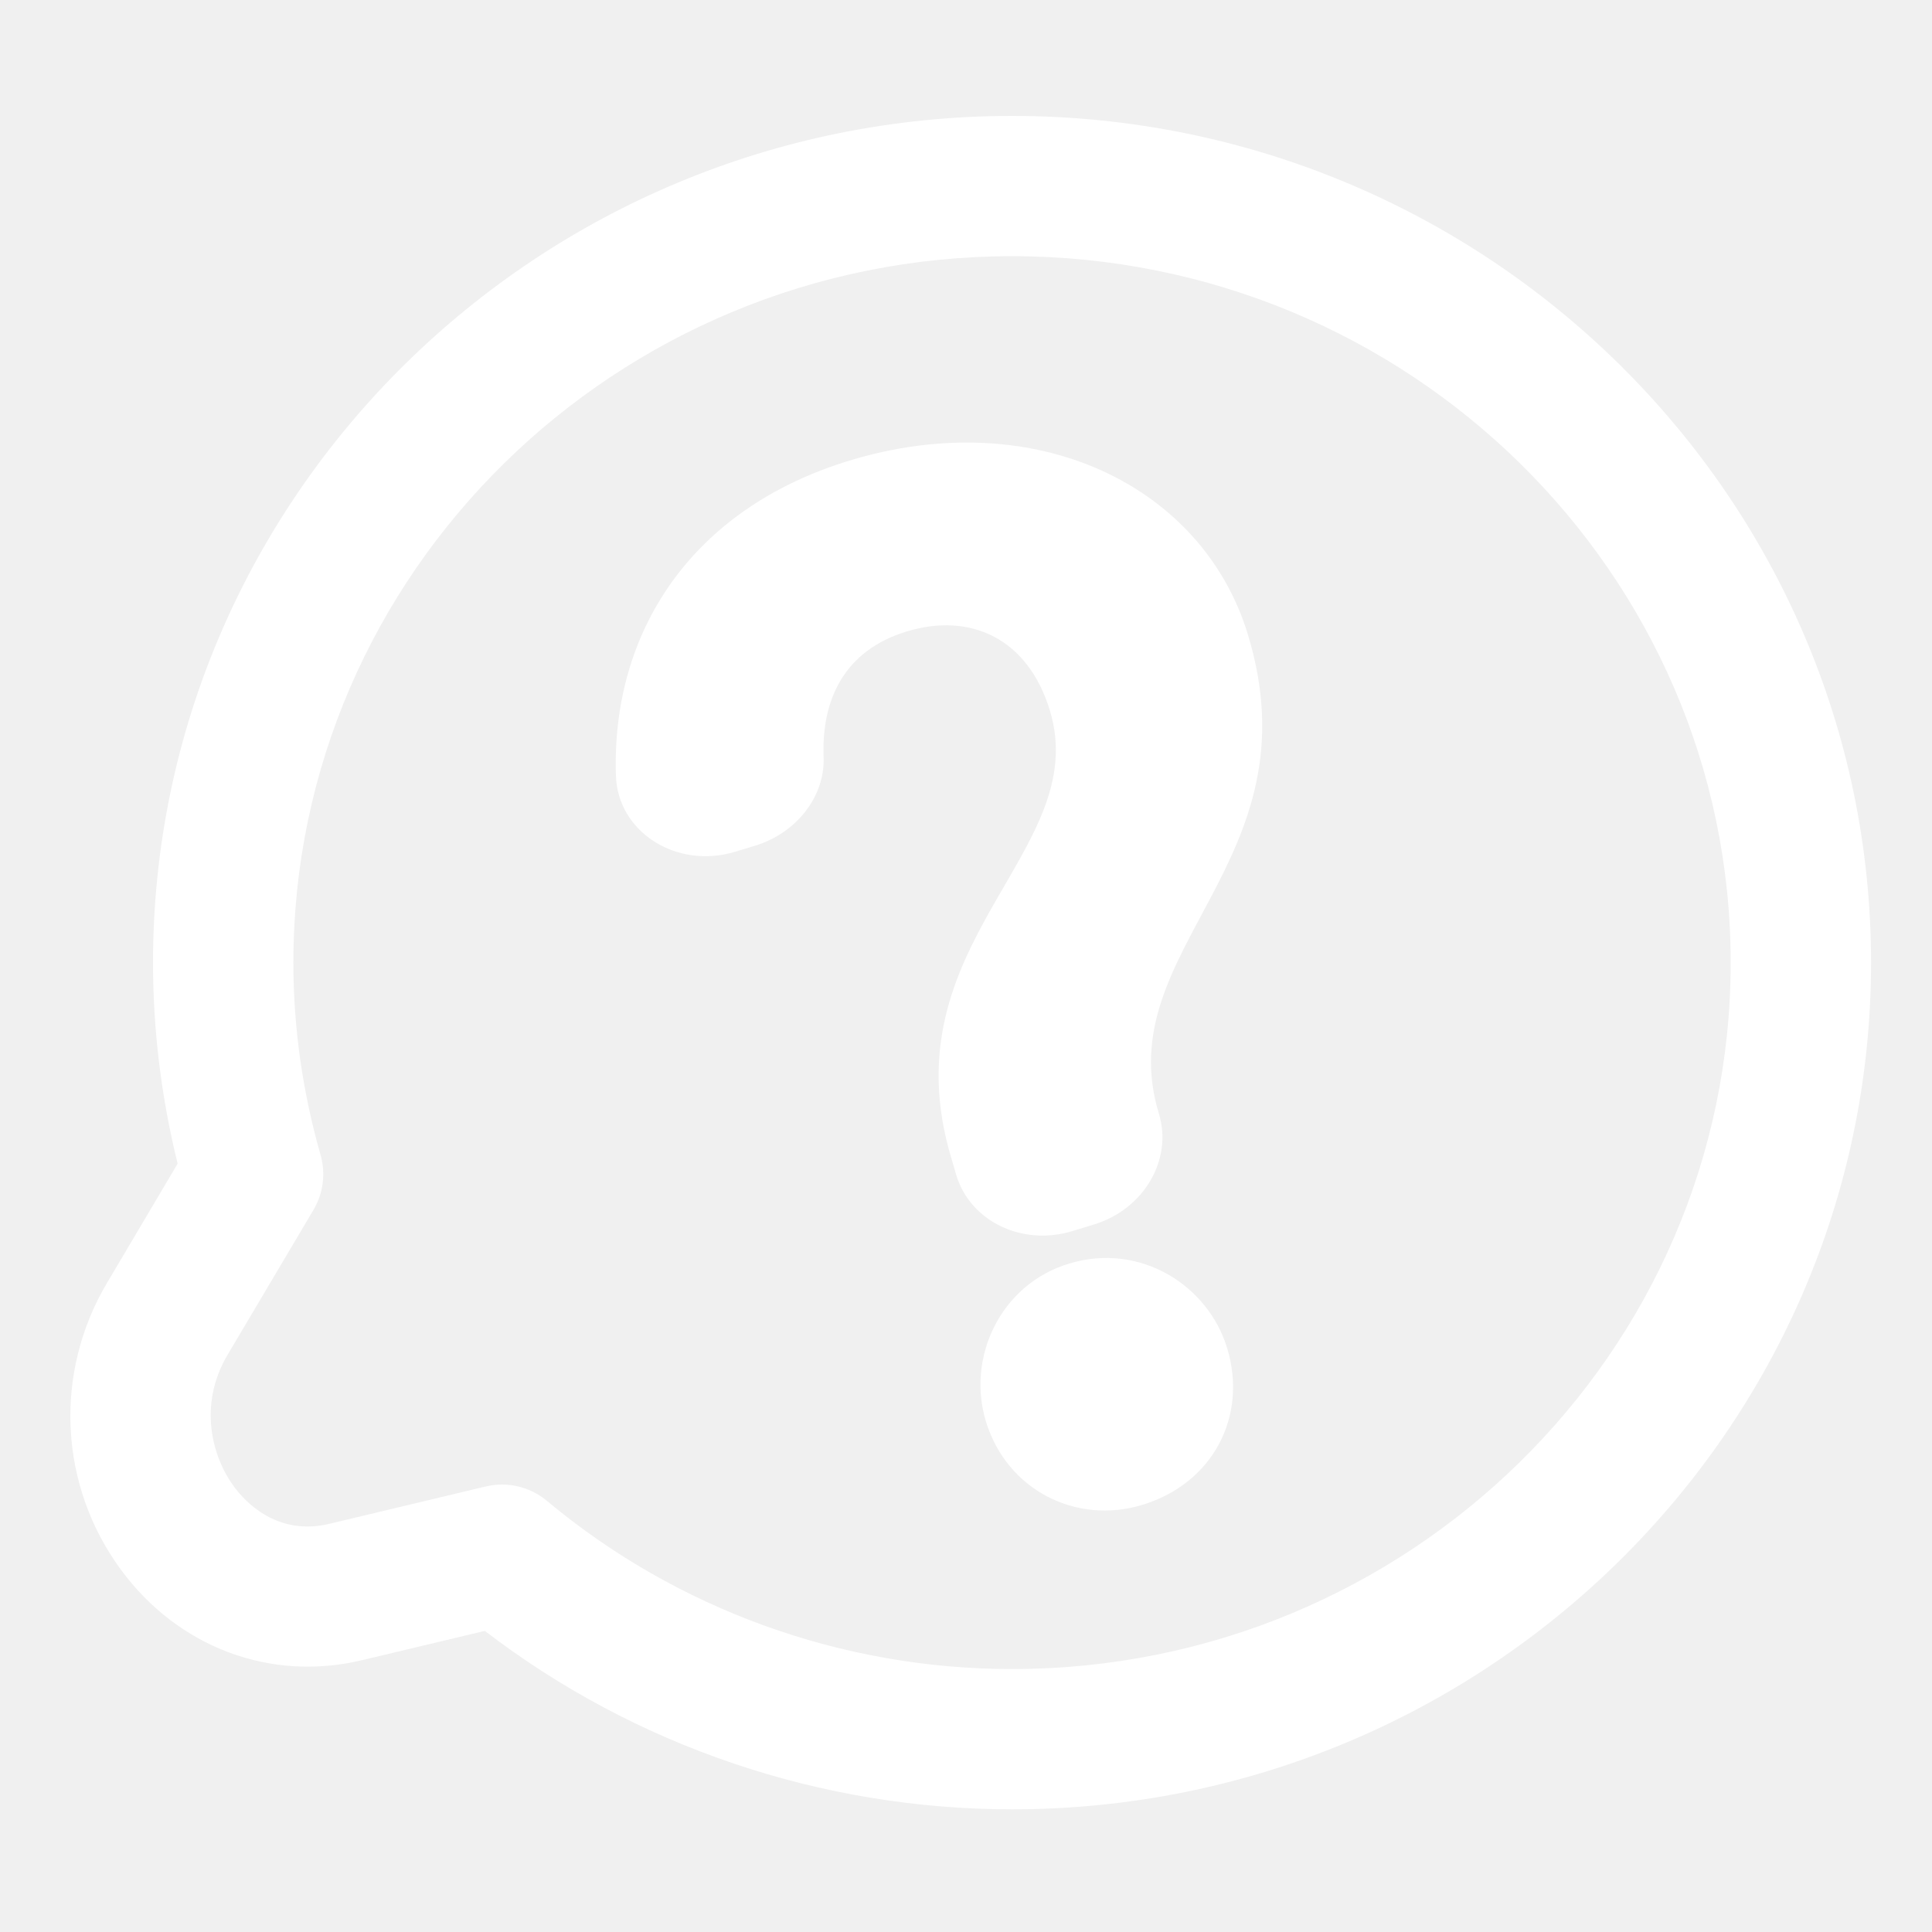
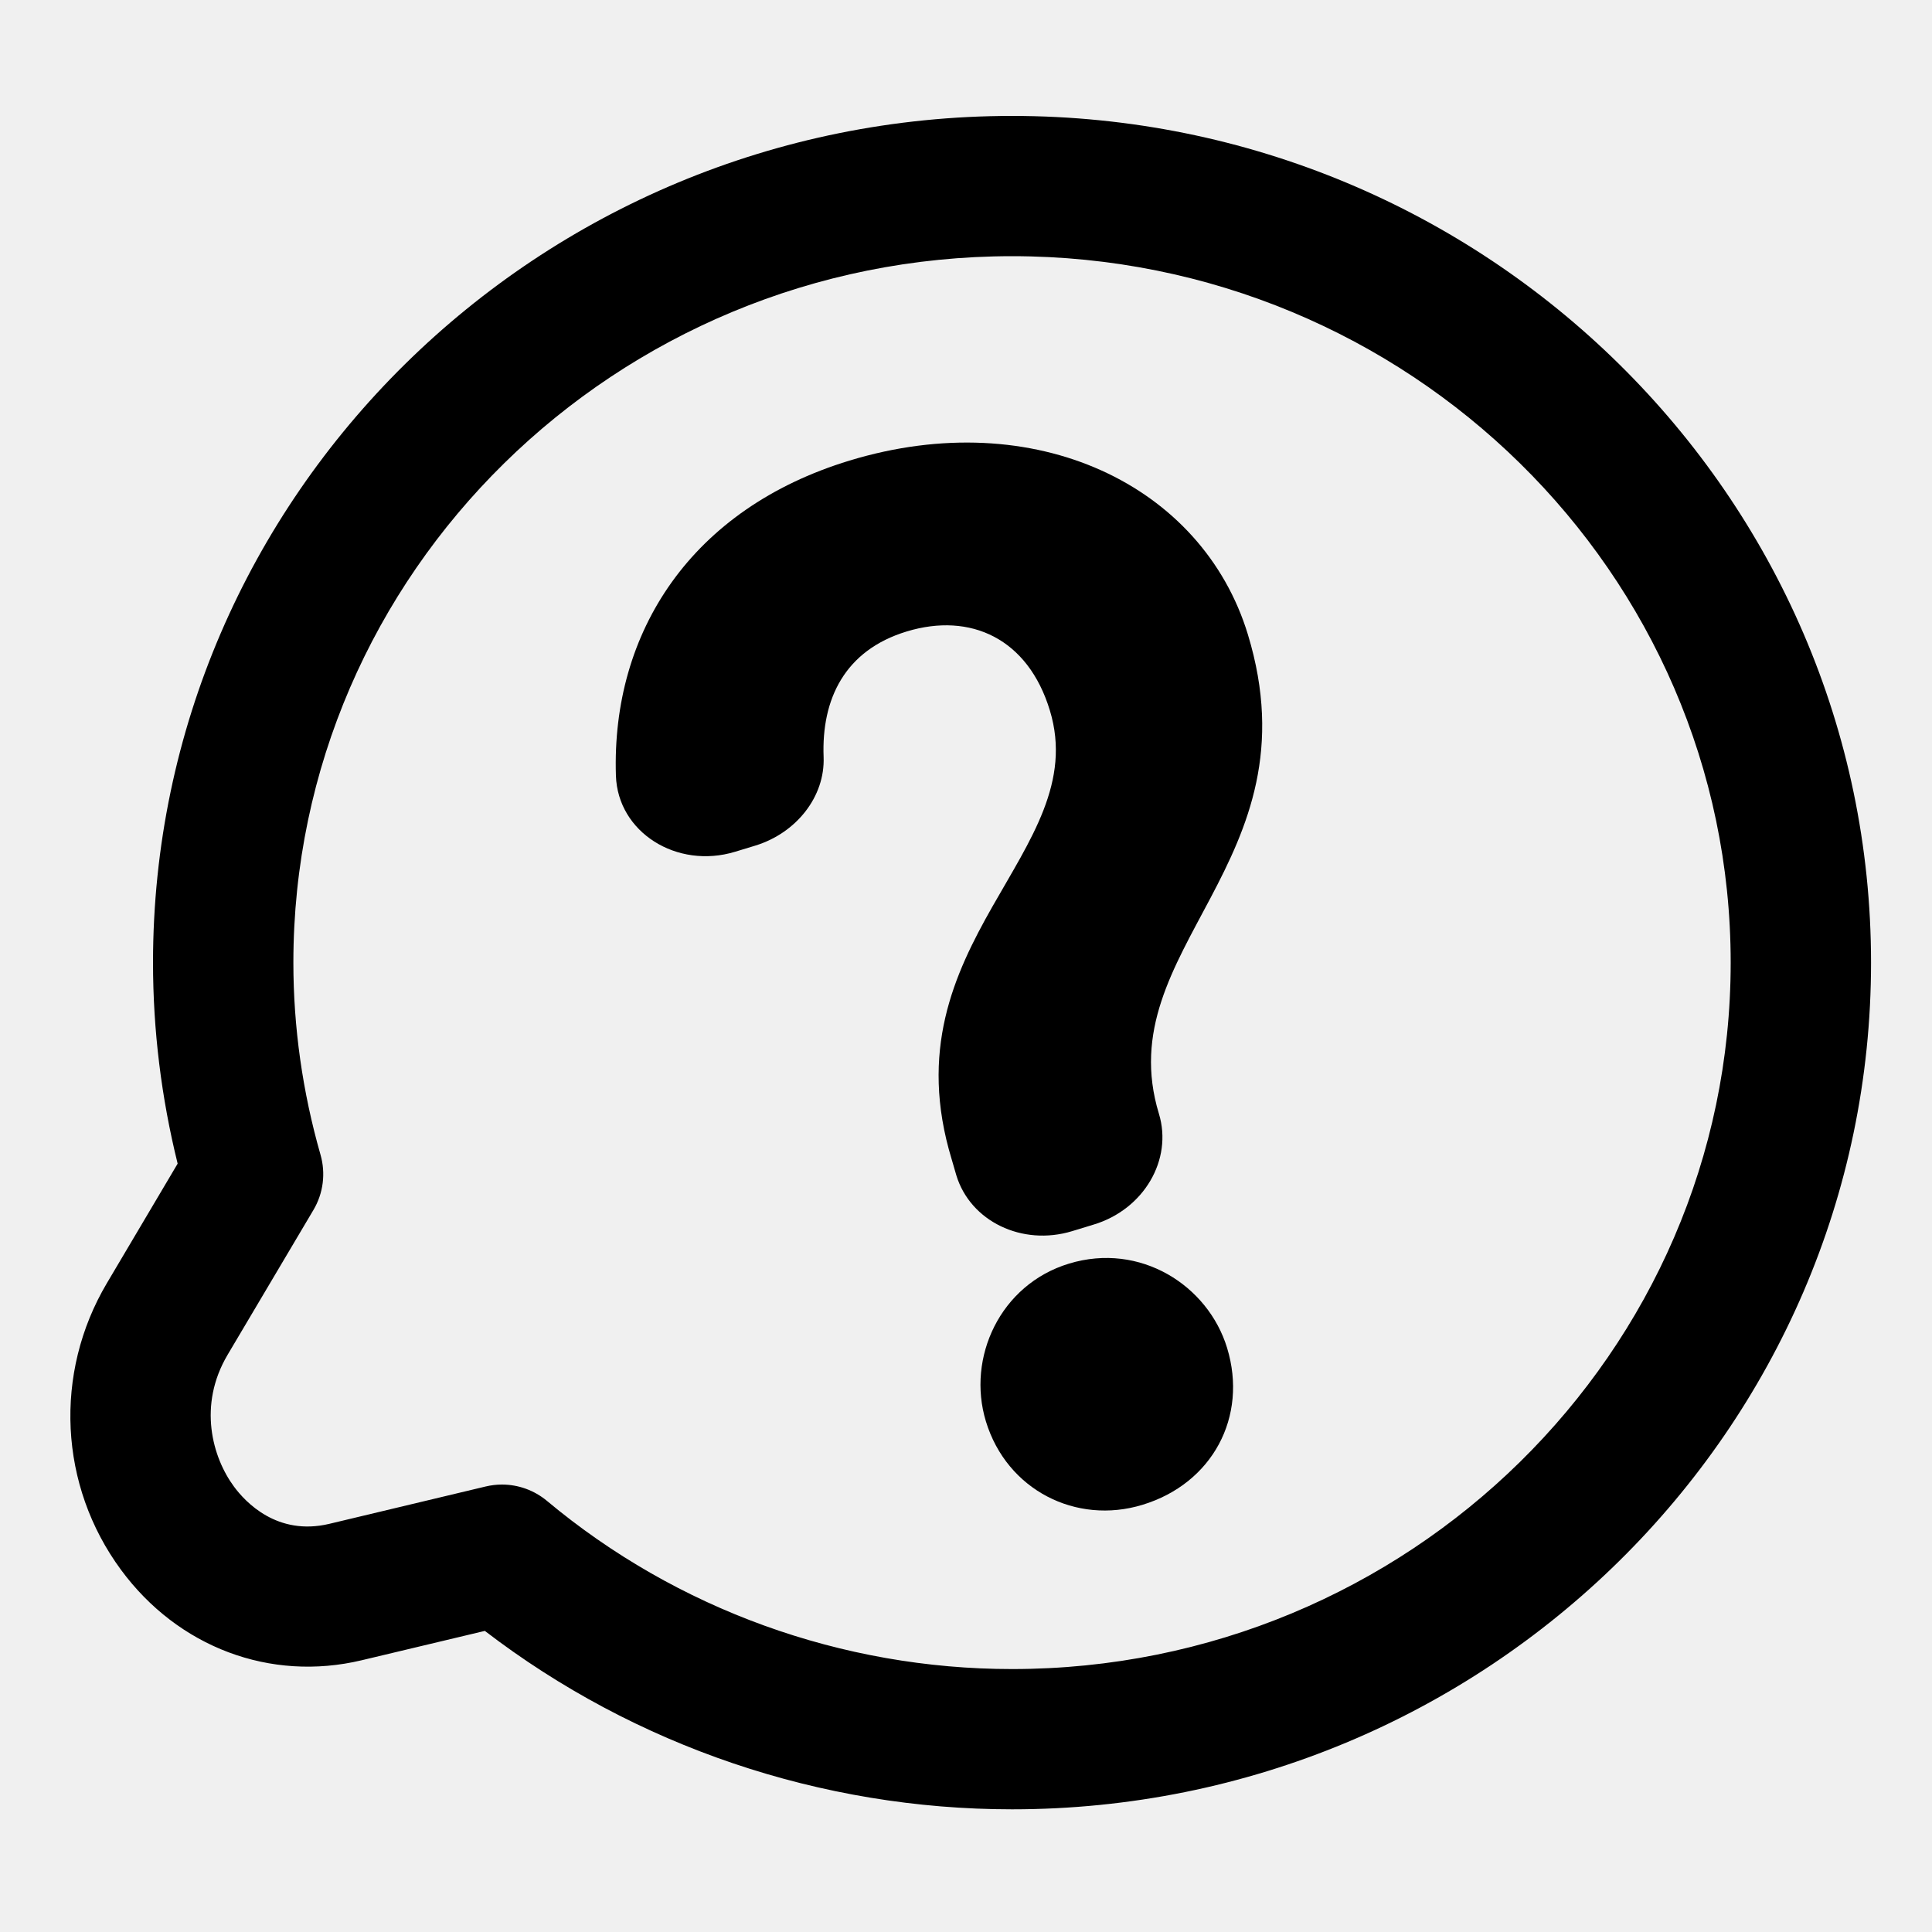
- <svg xmlns="http://www.w3.org/2000/svg" version="1.1" id="Layer_1" x="0px" y="0px" viewBox="0 0 200 200" style="enable-background:new 0 0 200 200;" xml:space="preserve">
-   <style type="text/css">
- 	.st0{fill:#FFFFFF;}
- </style>
+ <svg xmlns="http://www.w3.org/2000/svg" version="1.1" id="Layer_1" x="0px" y="0px" viewBox="0 0 200 200" style="enable-background:new 0 0 200 200;" xml:space="preserve" class="st0">
  <g>
    <g>
-       <path class="st0" d="M104.77,187.3c-19.78,0-39.01-6.53-54.58-18.47l-12.75,3.04c-9.45,2.25-19-1.33-24.92-9.37    c-6.41-8.7-6.98-20.34-1.46-29.66l7.33-12.38c-1.69-6.83-2.55-13.82-2.55-20.82C15.85,51.32,55.74,12,104.77,12    c49.03,0,88.92,39.32,88.92,87.65S153.8,187.3,104.77,187.3z M51.96,153.68c1.69,0,3.34,0.59,4.66,1.69    c13.43,11.22,30.53,17.41,48.15,17.41c41.02,0,74.39-32.8,74.39-73.13s-33.37-73.13-74.39-73.13c-41.02,0-74.4,32.8-74.4,73.13    c0,6.7,0.95,13.39,2.81,19.89c0.55,1.92,0.29,3.99-0.73,5.71l-8.89,15c-3.09,5.22-1.58,10.61,0.66,13.64    c1.17,1.59,4.47,5.14,9.86,3.86l16.2-3.87C50.83,153.75,51.4,153.68,51.96,153.68z" />
+       <path d="M104.77,187.3c-19.78,0-39.01-6.53-54.58-18.47l-12.75,3.04c-9.45,2.25-19-1.33-24.92-9.37    c-6.41-8.7-6.98-20.34-1.46-29.66l7.33-12.38c-1.69-6.83-2.55-13.82-2.55-20.82C15.85,51.32,55.74,12,104.77,12    c49.03,0,88.92,39.32,88.92,87.65S153.8,187.3,104.77,187.3z M51.96,153.68c1.69,0,3.34,0.59,4.66,1.69    c13.43,11.22,30.53,17.41,48.15,17.41c41.02,0,74.39-32.8,74.39-73.13s-33.37-73.13-74.39-73.13c-41.02,0-74.4,32.8-74.4,73.13    c0,6.7,0.95,13.39,2.81,19.89c0.55,1.92,0.29,3.99-0.73,5.71l-8.89,15c-3.09,5.22-1.58,10.61,0.66,13.64    c1.17,1.59,4.47,5.14,9.86,3.86l16.2-3.87C50.83,153.75,51.4,153.68,51.96,153.68z" />
    </g>
    <g>
-       <path class="st0" d="M98.52,120.02c-6.84-22.46,14.65-31.76,10.16-46.48c-2.26-7.44-8.21-10.18-14.82-8.17    c-6.42,1.95-8.83,7.01-8.6,12.99c0.16,4.11-2.83,7.88-7.08,9.18l-2.07,0.63c-6.04,1.84-12.16-2.01-12.35-7.87    c-0.48-14.88,7.81-27.64,24.18-32.62c19.19-5.84,36.53,2.53,41.24,18c7.2,23.65-14.42,32.5-9.21,49.61l0,0    c1.45,4.76-1.56,9.9-6.73,11.47l-2.26,0.69c-5.17,1.57-10.53-1.02-11.98-5.78L98.52,120.02z M102.06,147.14    c-2.01-6.6,1.48-14.17,8.6-16.33c7.38-2.25,14.4,2.26,16.37,8.73c2.17,7.12-1.52,14.04-8.77,16.24    C111.41,157.87,104.23,154.26,102.06,147.14z" />
+       <path d="M98.52,120.02c-6.84-22.46,14.65-31.76,10.16-46.48c-2.26-7.44-8.21-10.18-14.82-8.17    c-6.42,1.95-8.83,7.01-8.6,12.99c0.16,4.11-2.83,7.88-7.08,9.18l-2.07,0.63c-6.04,1.84-12.16-2.01-12.35-7.87    c-0.48-14.88,7.81-27.64,24.18-32.62c19.19-5.84,36.53,2.53,41.24,18c7.2,23.65-14.42,32.5-9.21,49.61l0,0    c1.45,4.76-1.56,9.9-6.73,11.47l-2.26,0.69c-5.17,1.57-10.53-1.02-11.98-5.78L98.52,120.02z M102.06,147.14    c-2.01-6.6,1.48-14.17,8.6-16.33c7.38-2.25,14.4,2.26,16.37,8.73c2.17,7.12-1.52,14.04-8.77,16.24    C111.41,157.87,104.23,154.26,102.06,147.14z" />
    </g>
  </g>
</svg>
